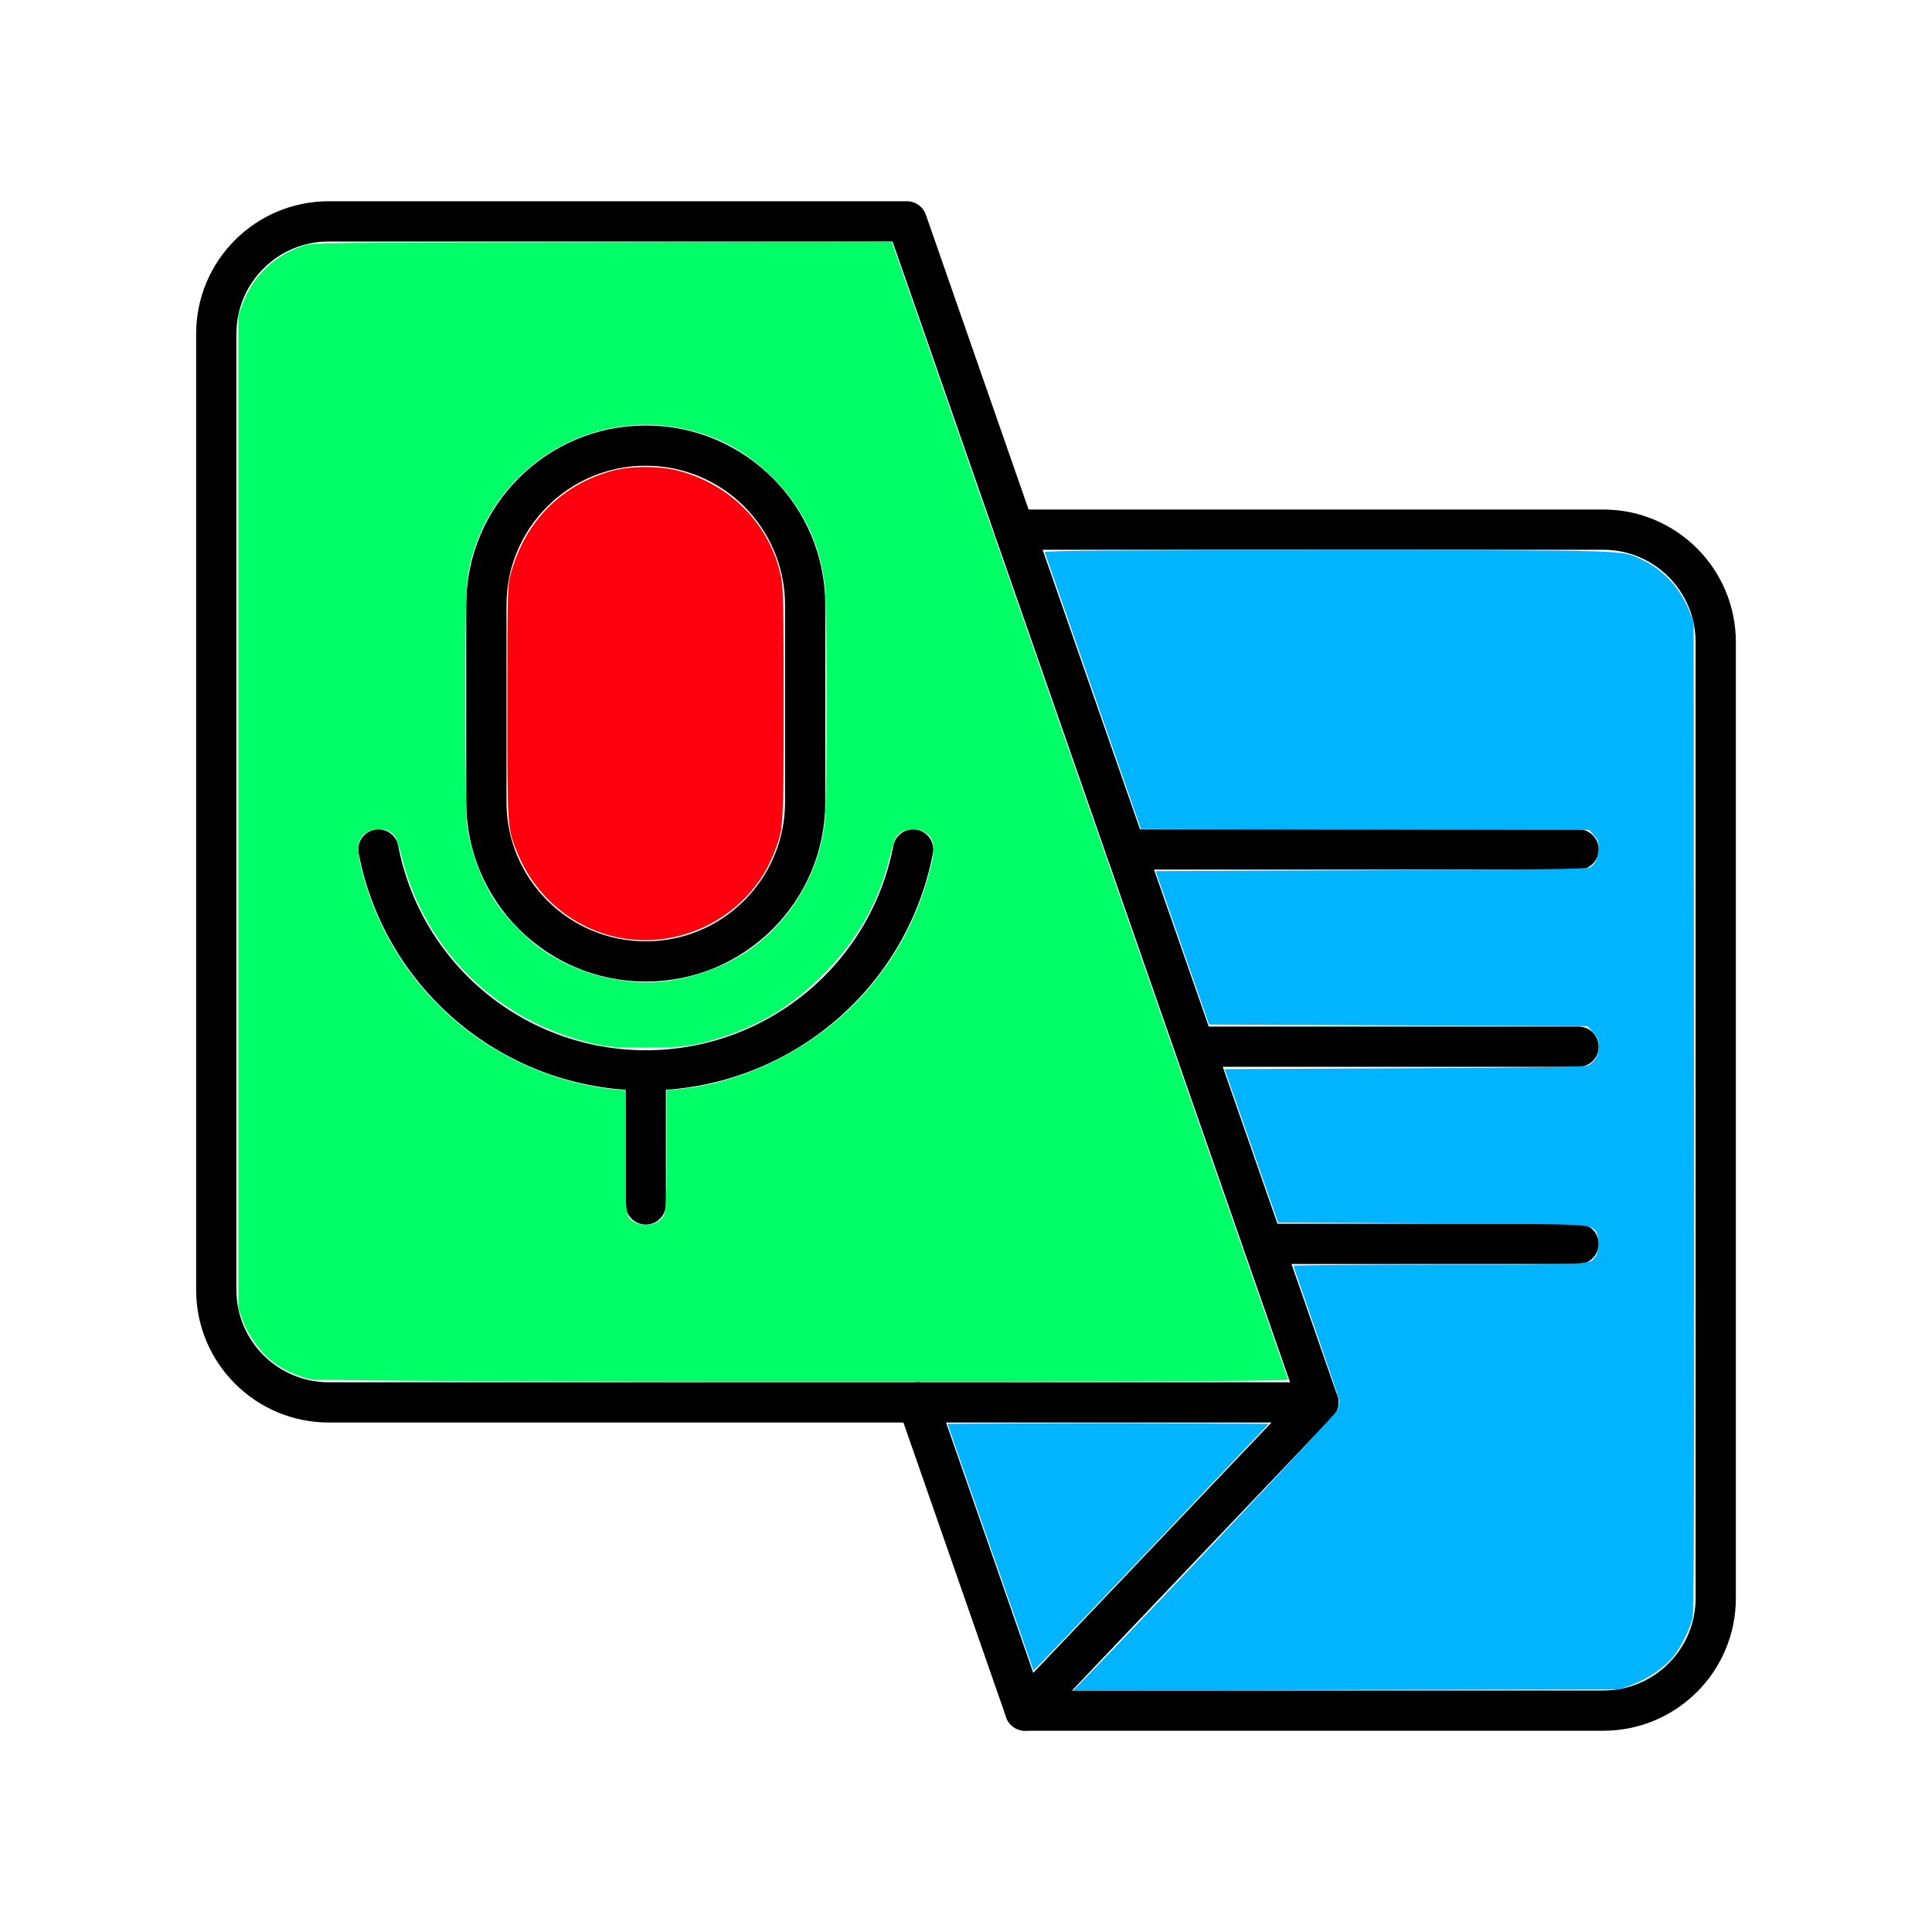
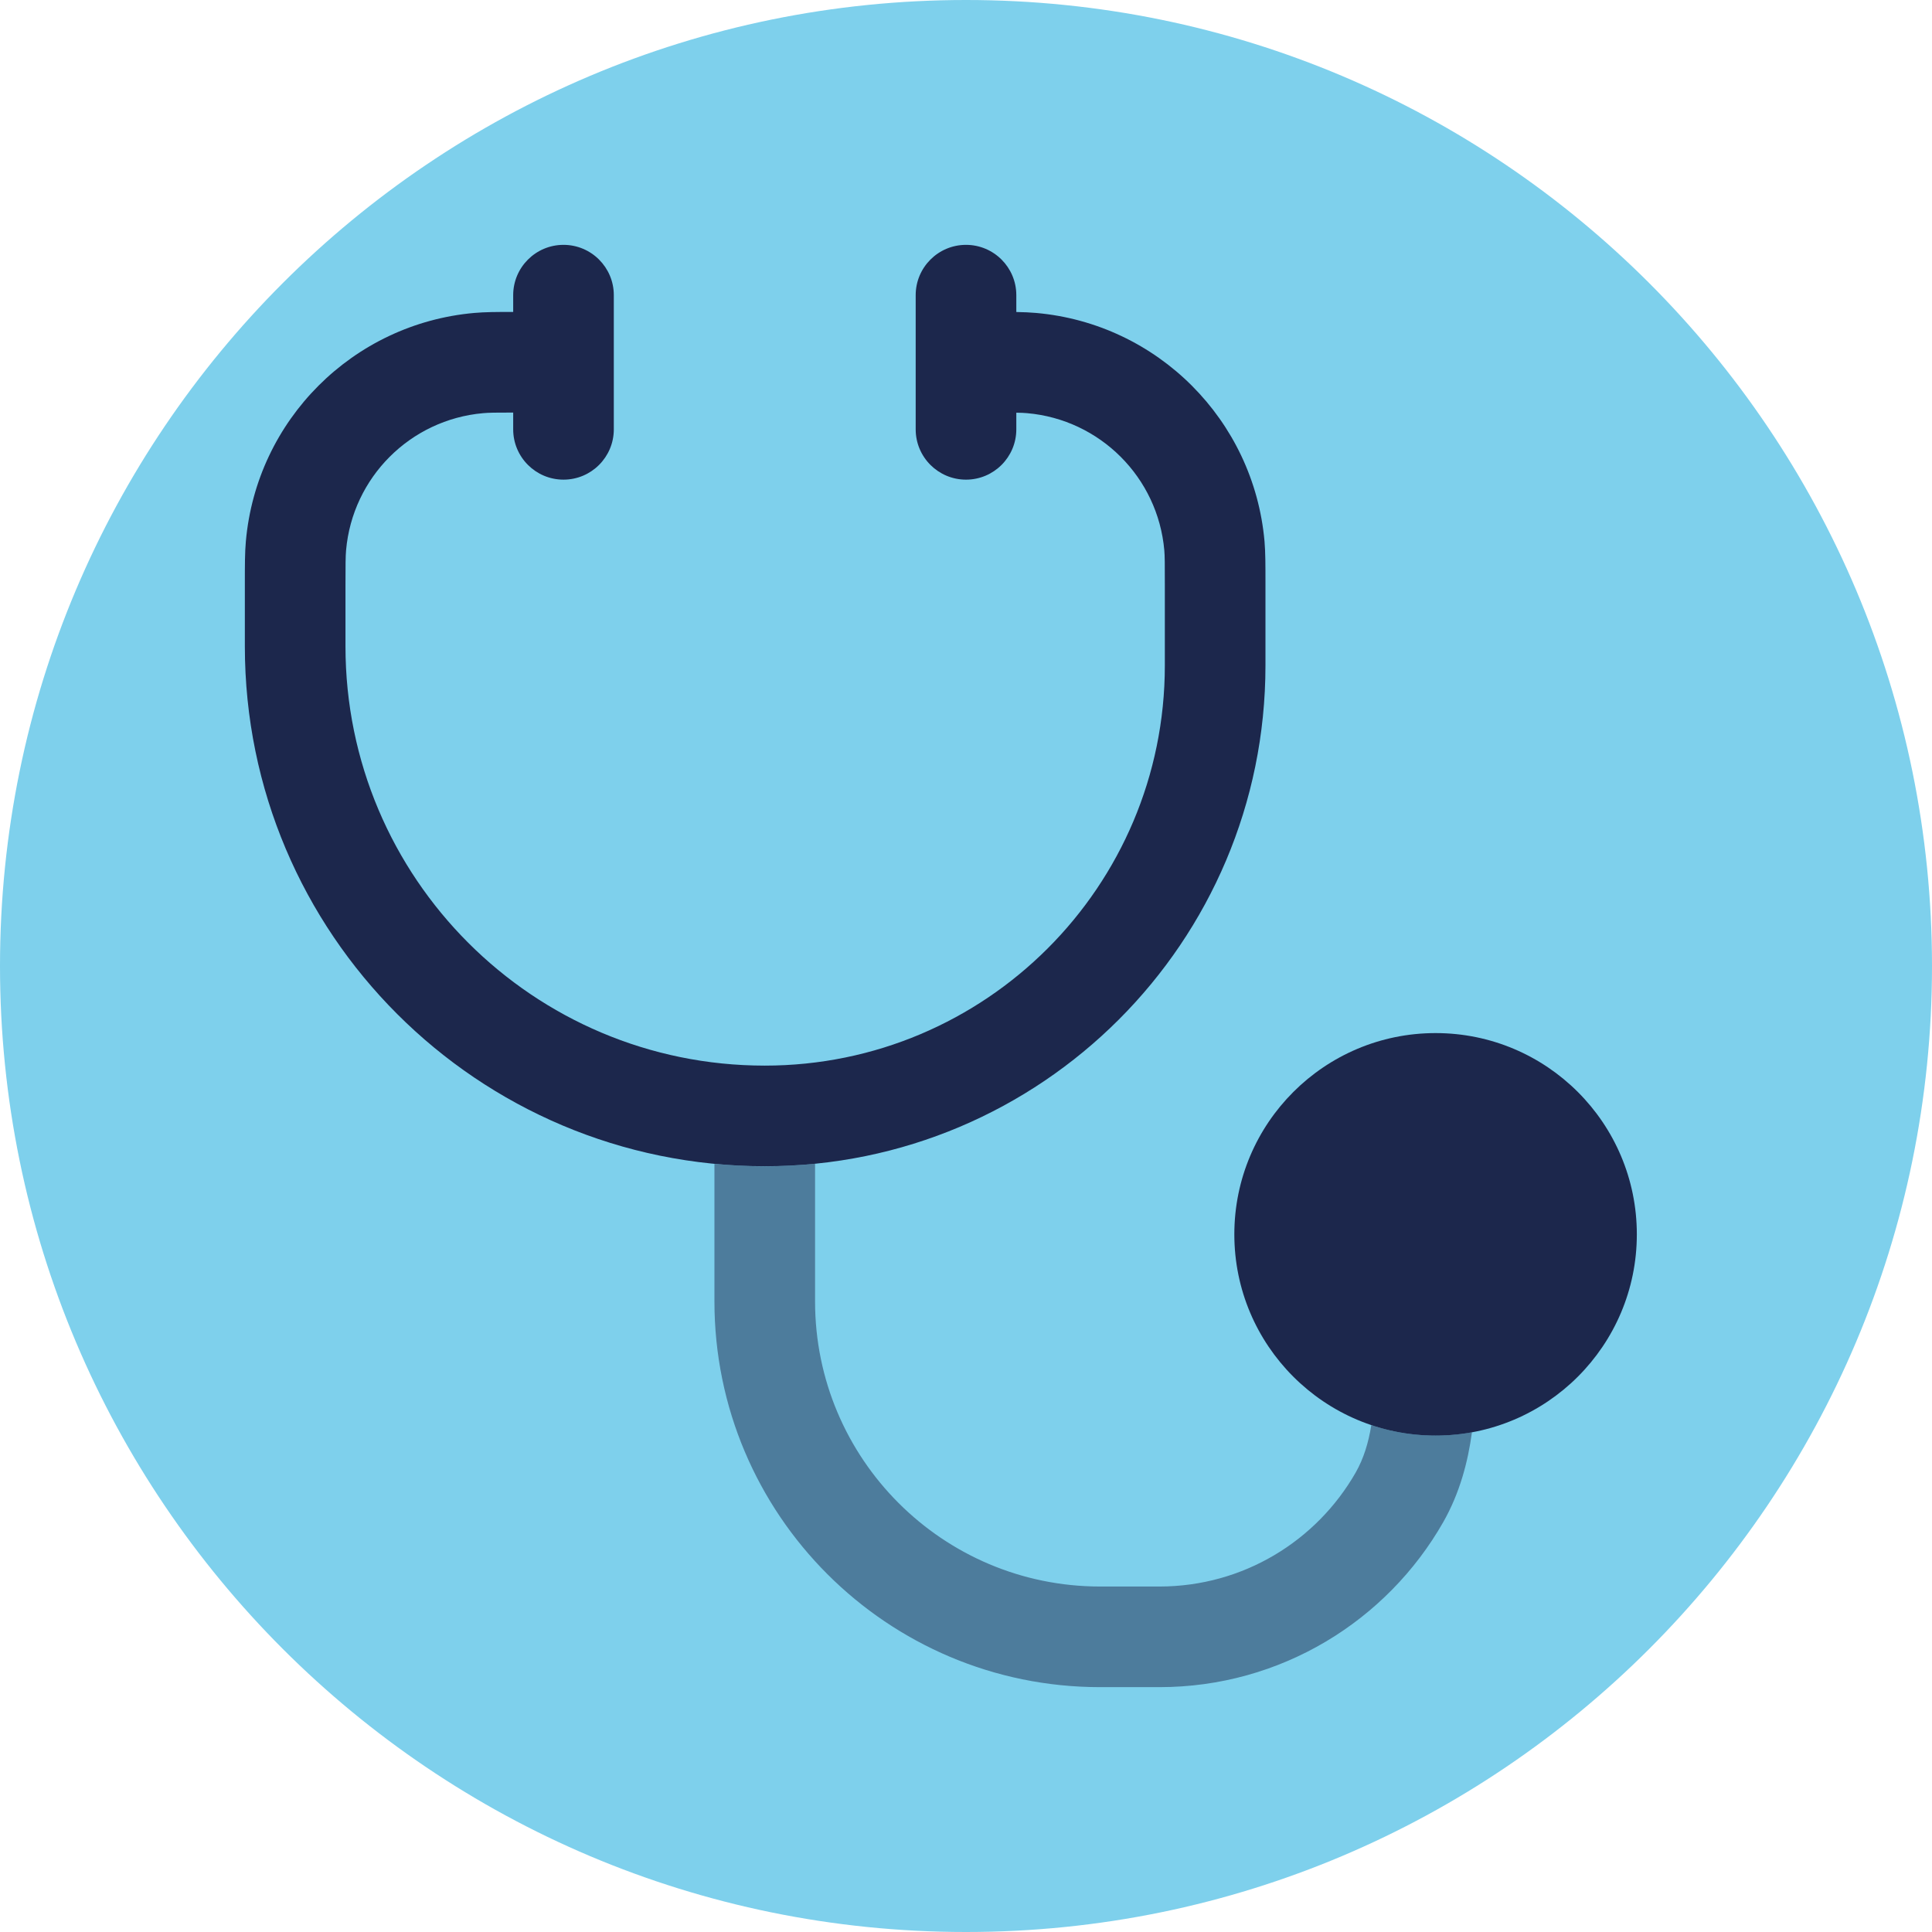
- <svg xmlns="http://www.w3.org/2000/svg" width="800px" height="800px" viewBox="0 0 48 48" version="1.1" id="svg7">
-   <defs id="defs1">
-     <style id="style1">.a{fill:none;stroke:#000000;stroke-linecap:round;stroke-linejoin:round;}</style>
-   </defs>
-   <path class="a" d="M32.755,34.842H8.167A2.795,2.795,0,0,1,5.373,32.047V8.294A2.794,2.794,0,0,1,8.167,5.5H22.531Z" id="path1" />
-   <path class="a" d="M25.2,13.159H39.833a2.795,2.795,0,0,1,2.794,2.795V39.706A2.794,2.794,0,0,1,39.833,42.5H25.469L22.8,34.841" id="path2" />
-   <line class="a" x1="32.755" y1="34.842" x2="25.469" y2="42.5" id="line2" />
-   <path class="a" d="M16.044,11.071h0a3.96,3.96,0,0,1,3.96,3.96v4.896a3.96,3.96,0,0,1-3.96,3.96h0a3.96,3.96,0,0,1-3.96-3.96h0V15.031a3.96,3.96,0,0,1,3.96-3.96Z" id="path3" />
-   <path class="a" d="M9.402,21.105a6.764,6.764,0,0,0,13.285,0" id="path4" />
-   <line class="a" x1="16.044" y1="26.589" x2="16.044" y2="29.925" id="line4" />
-   <line class="a" x1="27.969" y1="21.105" x2="39.219" y2="21.105" id="line5" />
-   <line class="a" x1="31.384" y1="30.904" x2="39.219" y2="30.904" id="line6" />
-   <line class="a" x1="29.731" y1="26.005" x2="39.219" y2="26.005" id="line7" />
-   <path style="fill:#ff0000;stroke-width:0.683;fill-opacity:1" d="m 260.974,388.967 c -20.492,-2.262 -38.393,-15.819 -46.455,-35.184 -4.511,-10.837 -4.444,-9.88 -4.42,-63.092 0.022,-47.723 0.036,-48.214 1.548,-53.629 5.977,-21.407 21.122,-36.565 42.153,-42.188 7.522,-2.011 19.575,-1.966 27.327,0.102 21.679,5.784 37.927,22.661 42.299,43.935 0.927,4.511 1.081,12.048 1.07,52.605 -0.013,51.607 0.006,51.32 -4.009,61.702 -9.127,23.604 -34.027,38.561 -59.515,35.748 z" id="path7" transform="scale(0.06)" />
-   <path style="fill:#00ff66;fill-opacity:1;stroke-width:0.683" d="m 128.527,571.108 c -5.613,-1.218 -11.802,-4.153 -16.3,-7.729 -4.61,-3.666 -9.934,-11.278 -11.932,-17.061 l -1.575,-4.559 V 336.123 130.487 l 1.631,-4.441 c 4.305,-11.718 13.273,-20.335 25.354,-24.363 3.578,-1.193 9.478,-1.261 123.655,-1.433 l 119.898,-0.18 81.913,235.191 c 45.052,129.355 82.054,235.575 82.225,236.045 0.486,1.332 -398.716,1.136 -404.869,-0.199 z m 143.351,-64.966 c 4.115,-2.431 4.126,-2.513 4.126,-29.804 v -24.903 l 4.942,-0.459 c 27.655,-2.57 56.827,-17.405 76.125,-38.712 13.733,-15.163 22.79,-31.947 27.945,-51.788 1.927,-7.416 2.066,-10.318 0.626,-13.102 -2.754,-5.325 -12.27,-5.413 -14.902,-0.137 -0.512,1.027 -1.477,4.173 -2.144,6.991 -4.506,19.032 -13.6,35.13 -28.007,49.578 -12.16,12.194 -25.225,20.302 -41.027,25.461 -11.978,3.91 -16.452,4.544 -32.097,4.547 -12.531,0.003 -15.244,-0.198 -21.438,-1.585 -39.235,-8.785 -69.72,-38.131 -79.392,-76.426 -1.071,-4.242 -2.422,-8.436 -3.002,-9.321 -3.043,-4.644 -11.764,-4.103 -14.346,0.891 -1.511,2.922 -1.284,6.262 1.003,14.797 11.774,43.92 47.089,77.296 92.089,87.034 3.487,0.755 8.637,1.566 11.443,1.803 l 5.103,0.431 v 24.87 c 0,27.145 0.085,27.791 3.937,29.881 2.493,1.353 6.683,1.33 9.016,-0.048 z m 5.151,-100.017 c 12.472,-1.773 26.032,-7.258 35.233,-14.252 16.38,-12.451 27.008,-31.158 29.281,-51.537 0.976,-8.753 0.976,-89.168 0,-97.921 -1.974,-17.705 -9.605,-33.157 -22.527,-45.613 -11.365,-10.956 -23.636,-17.171 -39.172,-19.841 -36.681,-6.303 -72.746,15.823 -83.782,51.399 -3.152,10.162 -3.397,14.714 -3.387,63.015 0.006,26.427 0.294,47.432 0.689,50.214 1.623,11.417 5.974,23.069 12.041,32.244 3.404,5.149 11.726,13.877 17.174,18.014 14.92,11.328 36.113,16.885 54.45,14.278 z" id="path8" transform="scale(0.06)" />
-   <path style="fill:#00b4ff;fill-opacity:1;stroke-width:0.683" d="m 448.945,695.319 c 24.303,-24.81 104.136,-109.646 104.922,-111.497 0.548,-1.29 0.82,-3.219 0.606,-4.29 -0.214,-1.07 -4.545,-13.867 -9.625,-28.438 -5.08,-14.571 -9.236,-26.705 -9.236,-26.966 0,-0.261 27.069,-0.474 60.153,-0.474 65.243,0 62.586,0.151 65.108,-3.699 1.438,-2.194 1.475,-7.796 0.066,-9.808 -2.326,-3.321 -0.234,-3.211 -67.887,-3.573 l -63.823,-0.342 -11.075,-31.768 -11.075,-31.768 74.557,-0.342 c 57.675,-0.264 74.893,-0.534 76.041,-1.191 2.871,-1.643 4.323,-4.261 4.323,-7.792 0,-2.843 -0.344,-3.709 -2.338,-5.886 l -2.339,-2.552 -78.339,-0.342 -78.339,-0.342 -11.059,-31.768 -11.059,-31.768 89.175,-0.342 c 70.688,-0.271 89.492,-0.523 90.705,-1.216 2.183,-1.247 3.594,-4.372 3.594,-7.962 0,-2.457 -0.412,-3.559 -1.993,-5.329 l -1.993,-2.231 -92.797,-0.181 -92.797,-0.181 -19.765,-56.865 c -10.871,-31.276 -19.896,-57.249 -20.056,-57.719 -0.232,-0.681 23.419,-0.852 116.776,-0.842 127.966,0.013 121.873,-0.172 130.671,3.971 8.668,4.083 15.851,11.902 19.47,21.194 l 1.768,4.541 0.18,204.27 c 0.125,141.574 -0.042,205.343 -0.542,207.768 -0.967,4.68 -4.622,12.098 -8.088,16.413 -3.63,4.519 -10.705,9.336 -17.184,11.701 l -5.108,1.864 -113.063,0.186 -113.063,0.186 z" id="path9" transform="scale(0.06)" />
-   <path style="fill:#00b4ff;fill-opacity:1;stroke-width:0.683" d="m 410.146,640.672 -17.805,-51.09 32.983,-0.177 c 18.141,-0.098 48.073,-0.098 66.516,0 l 33.533,0.177 -44.802,47.139 c -24.641,25.927 -46.561,48.917 -48.712,51.09 l -3.91,3.951 z" id="path10" transform="scale(0.06)" />
-   <path style="fill:#ff000e;fill-opacity:1;stroke-width:0.683" d="m 259.266,388.431 c -15.481,-2.539 -29.855,-11.589 -38.604,-24.305 -3.01,-4.375 -7.281,-13.603 -8.691,-18.78 -1.106,-4.06 -1.21,-8.717 -1.21,-54.313 0,-46.557 0.084,-50.144 1.262,-53.971 4.785,-15.545 14.284,-28.12 26.757,-35.422 32.698,-19.141 74.369,-1.453 83.706,35.53 1.368,5.42 1.401,6.966 1.19,56.02 l -0.217,50.447 -1.592,4.782 c -3.658,10.987 -10.422,20.986 -18.709,27.659 -5.511,4.437 -15.108,9.219 -22.03,10.975 -6.136,1.558 -16.704,2.223 -21.862,1.377 z" id="path11" transform="scale(0.06)" />
+ <svg xmlns="http://www.w3.org/2000/svg" width="800px" height="800px" viewBox="-2.4 -2.4 28.80 28.80" fill="none">
+   <g id="SVGRepo_bgCarrier" stroke-width="0">
+     <rect x="-2.4" y="-2.4" width="28.80" height="28.80" rx="14.4" fill="#7ed0ec" strokewidth="0" />
+   </g>
+   <g id="SVGRepo_tracerCarrier" stroke-linecap="round" stroke-linejoin="round" />
+   <g id="SVGRepo_iconCarrier">
+     <circle cx="19" cy="16" r="3" fill="#1C274C" />
+     <path d="M12 1.25C12.414 1.25 12.75 1.586 12.75 2V2.251C12.861 2.253 12.956 2.257 13.045 2.265C14.855 2.425 16.29 3.86 16.45 5.67C16.464 5.835 16.464 6.023 16.464 6.298L16.464 7.521C16.464 11.643 13.122 14.985 9 14.985C4.72 14.985 1.25 11.515 1.25 7.235L1.25 6.298C1.25 6.023 1.25 5.835 1.265 5.67C1.425 3.86 2.86 2.425 4.67 2.265C4.825 2.251 5.001 2.25 5.25 2.25V2C5.25 1.586 5.586 1.25 6 1.25C6.414 1.25 6.75 1.586 6.75 2V4C6.75 4.414 6.414 4.75 6 4.75C5.586 4.75 5.25 4.414 5.25 4V3.75C4.987 3.75 4.884 3.751 4.802 3.759C3.716 3.855 2.855 4.716 2.759 5.802C2.751 5.892 2.75 6.008 2.75 6.337V7.235C2.75 10.687 5.548 13.485 9 13.485C12.294 13.485 14.964 10.815 14.964 7.521V6.337C14.964 6.008 14.964 5.892 14.956 5.802C14.86 4.716 13.999 3.855 12.912 3.759C12.87 3.755 12.822 3.753 12.75 3.752V4C12.75 4.414 12.414 4.75 12 4.75C11.586 4.75 11.25 4.414 11.25 4V2C11.25 1.586 11.586 1.25 12 1.25Z" fill="#1C274C" />
+     <path opacity="0.5" d="M8.25 14.95V17C8.25 20.176 10.824 22.75 14 22.75H14.882C16.695 22.75 18.276 21.759 19.113 20.292C19.359 19.86 19.482 19.396 19.542 18.951C19.366 18.983 19.185 19 19 19C18.665 19 18.343 18.945 18.042 18.844C17.999 19.111 17.926 19.345 17.81 19.549C17.229 20.567 16.135 21.25 14.882 21.25H14C11.653 21.25 9.75 19.347 9.75 17V14.948C9.503 14.973 9.253 14.986 9 14.986C8.747 14.986 8.497 14.973 8.25 14.95Z" fill="#1C274C" />
+   </g>
</svg>
